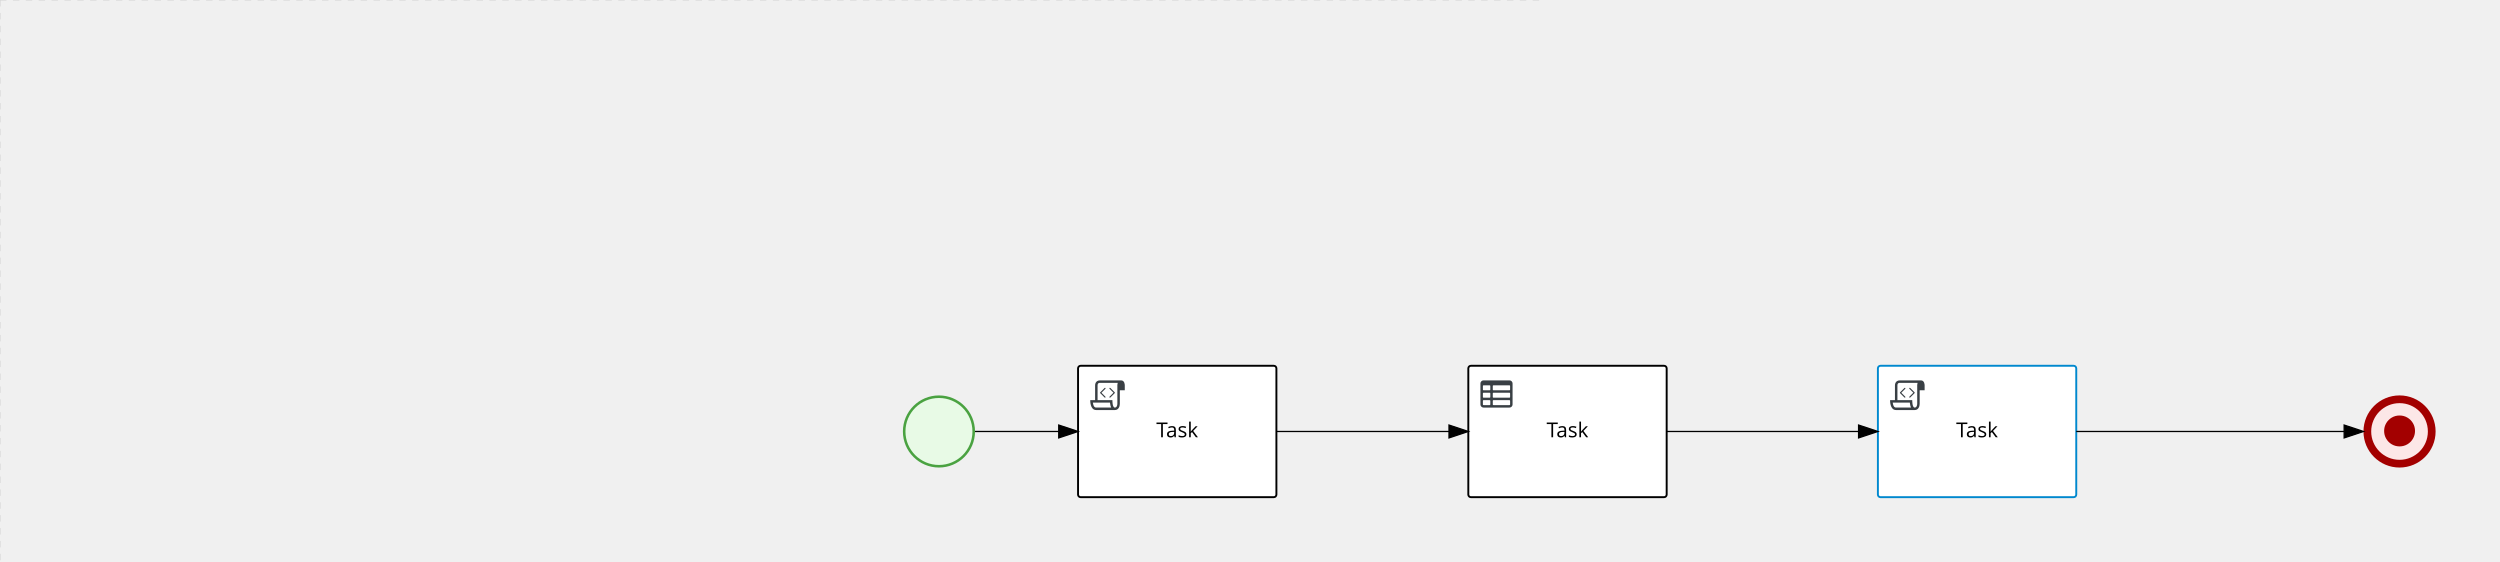
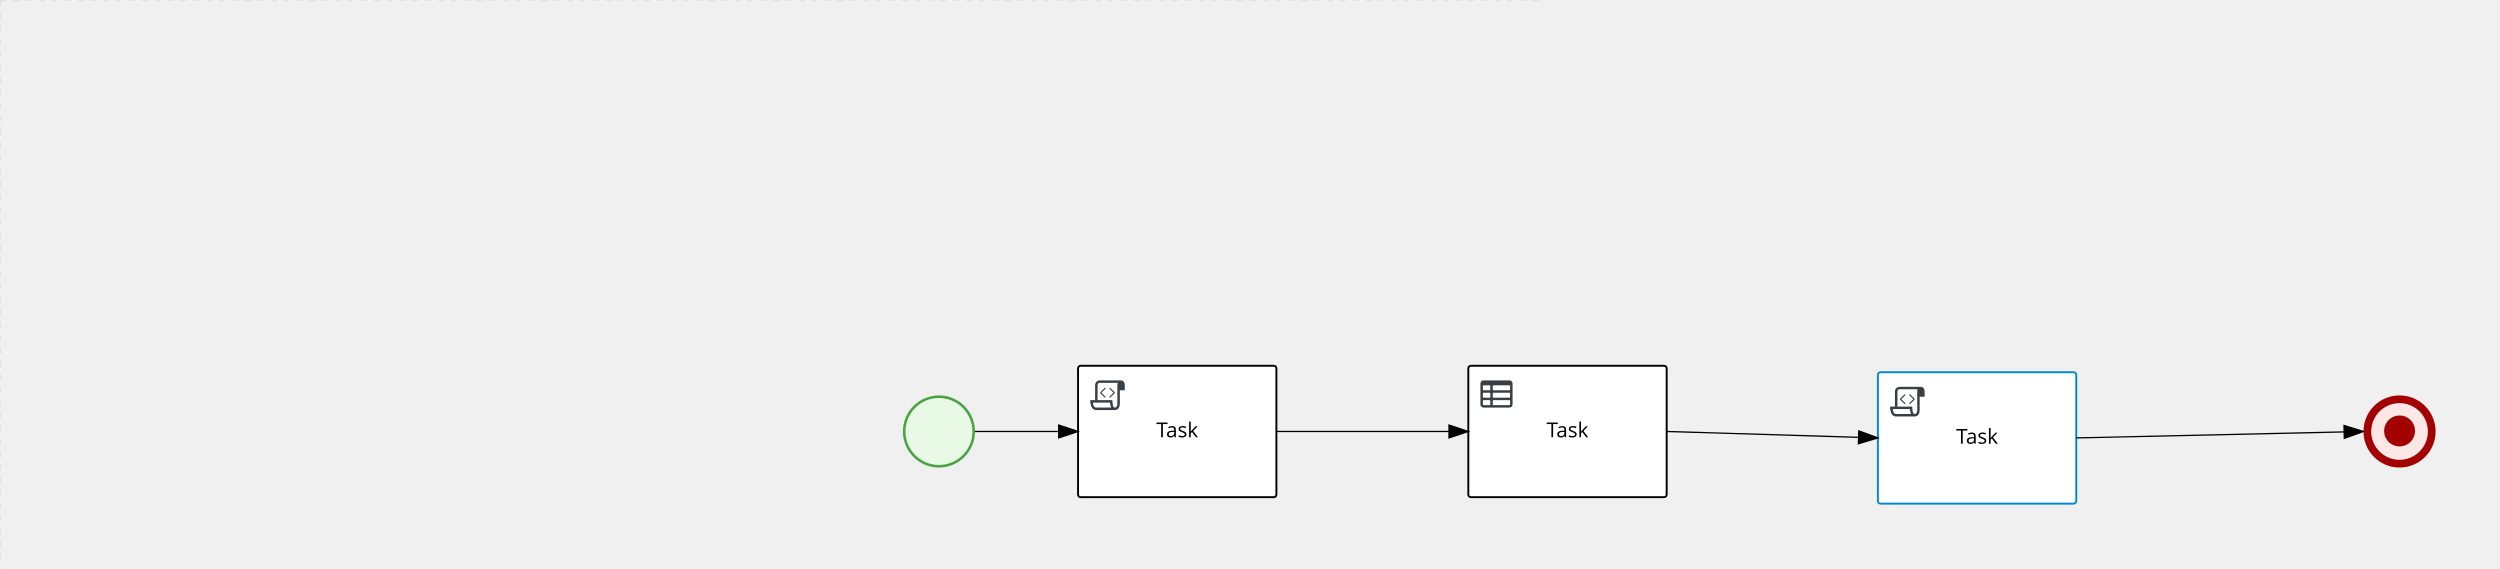
- <svg xmlns="http://www.w3.org/2000/svg" version="1.1" width="1941" height="436" viewBox="0 0 1941 436">
+ <svg xmlns="http://www.w3.org/2000/svg" version="1.1" width="1941" height="441" viewBox="0 0 1941 441">
  <defs />
  <g transform="matrix(1,0,0,1,0,0)">
    <g>
      <g>
        <g>
          <path fill="none" stroke="#d3d3d3" paint-order="fill stroke markers" d=" M 0 0 L 1200 0" stroke-miterlimit="10" stroke-opacity="0.8" stroke-dasharray="5" />
        </g>
        <g>
          <path fill="none" stroke="#d3d3d3" paint-order="fill stroke markers" d=" M 0 0 L 0 800" stroke-miterlimit="10" stroke-opacity="0.8" stroke-dasharray="5" />
        </g>
      </g>
      <g id="_610136ED-6AC6-4E71-AD3B-579C67C23647" bpmn2nodeid="_610136ED-6AC6-4E71-AD3B-579C67C23647" transform="matrix(1,0,0,1,1140,284)">
        <g>
          <path fill="none" stroke="none" />
        </g>
        <g transform="matrix(1,0,0,1,0,0)">
          <path fill="#ffffff" stroke="none" id="_610136ED-6AC6-4E71-AD3B-579C67C23647?shapeType=BACKGROUND" paint-order="stroke fill markers" d=" M 2 0 L 152 0 L 152 0 A 2 2 0 0 1 154 2 L 154 100 L 154 100 A 2 2 0 0 1 152 102 L 2 102 L 2 102 A 2 2 0 0 1 0 100 L 0 2 L 0 2 A 2 2 0 0 1 2 0 Z" />
        </g>
        <g transform="matrix(1,0,0,1,0,0)">
          <path fill="none" stroke="#000000" id="_610136ED-6AC6-4E71-AD3B-579C67C23647?shapeType=BORDER&amp;renderType=STROKE" paint-order="fill stroke markers" d=" M 2 0 L 152 0 L 152 0 A 2 2 0 0 1 154 2 L 154 100 L 154 100 A 2 2 0 0 1 152 102 L 2 102 L 2 102 A 2 2 0 0 1 0 100 L 0 2 L 0 2 A 2 2 0 0 1 2 0 Z" stroke-miterlimit="10" stroke-width="1.5" stroke-dasharray="" />
        </g>
        <g>
          <g transform="matrix(0.06,0,0,0.06,9.4,9.4)">
            <g transform="matrix(1,0,0,1,0,0)">
              <path fill="#393f44" stroke="none" id="_610136ED-6AC6-4E71-AD3B-579C67C23647_task__Yjtj__0Wy1" paint-order="stroke fill markers" d=" M 0 0 M 128 344 L 128 296 C 128 293.7 127.2 291.8 125.8 290.2 C 124.4 288.6 122.4 288 120 288 L 40 288 C 37.7 288 35.8 288.8 34.2 290.2 C 32.6 291.6 32 293.7 32 296 L 32 344 C 32 346.3 32.8 348.2 34.2 349.8 C 35.6 351.4 37.6 352 40 352 L 120 352 C 122.3 352 124.2 351.2 125.8 349.8 C 127.4 348.4 128 346.3 128 344 Z M 0 0 M 128 248 L 128 200 C 128 197.7 127.2 195.8 125.8 194.2 C 124.4 192.6 122.4 192 120 192 L 40 192 C 37.7 192 35.8 192.8 34.2 194.2 C 32.6 195.6 32 197.7 32 200 L 32 248 C 32 250.3 32.8 252.2 34.2 253.8 C 35.6 255.4 37.6 256 40 256 L 120 256 C 122.3 256 124.2 255.2 125.8 253.8 C 127.4 252.4 128 250.3 128 248 Z M 0 0 M 376 352 C 378.3 352 380.2 351.2 381.8 349.8 C 383.4 348.4 384 346.4 384 344 L 384 296 C 384 293.7 383.2 291.8 381.8 290.2 C 380.4 288.6 378.4 288 376 288 L 168 288 C 165.7 288 163.8 288.8 162.2 290.2 C 160.6 291.6 160 293.6 160 296 L 160 344 C 160 346.3 160.8 348.2 162.2 349.8 C 163.6 351.4 165.6 352 168 352 L 376 352 Z M 0 0 M 128 152 L 128 104 C 128 101.7 127.2 99.8 125.8 98.2 C 124.4 96.6 122.3 96 120 96 L 40 96 C 37.7 96 35.8 96.8 34.2 98.2 C 32.6 99.6 32 101.7 32 104 L 32 152 C 32 154.3 32.8 156.2 34.2 157.8 C 35.6 159.4 37.6 160 40 160 L 120 160 C 122.3 160 124.2 159.2 125.8 157.8 C 127.4 156.4 128 154.3 128 152 Z M 0 0 M 376 256 C 378.3 256 380.2 255.2 381.8 253.8 C 383.4 252.4 384 250.4 384 248 L 384 200 C 384 197.7 383.2 195.8 381.8 194.2 C 380.4 192.6 378.4 192 376 192 L 168 192 C 165.7 192 163.8 192.8 162.2 194.2 C 160.6 195.6 160 197.6 160 200 L 160 248 C 160 250.3 160.8 252.2 162.2 253.8 C 163.6 255.4 165.6 256 168 256 L 376 256 Z M 0 0 M 376 160 C 378.3 160 380.2 159.2 381.8 157.8 C 383.4 156.4 384 154.4 384 152 L 384 104 C 384 101.7 383.2 99.8 381.8 98.2 C 380.4 96.6 378.3 96 376 96 L 168 96 C 165.7 96 163.8 96.8 162.2 98.2 C 160.6 99.6 160 101.6 160 104 L 160 152 C 160 154.3 160.8 156.2 162.2 157.8 C 163.6 159.4 165.6 160 168 160 L 376 160 Z M 0 0 M 416 72 L 416 344 C 416 355 412.1 364.4 404.2 372.2 C 396.3 380 387 384 376 384 L 40 384 C 29 384 19.6 380.1 11.8 372.2 C 4 364.3 0 355 0 344 L 0 72 C 0 61 3.9 51.6 11.8 43.8 C 19.7 36 29 32 40 32 L 376 32 C 387 32 396.4 35.9 404.2 43.8 C 412 51.7 416 61 416 72 Z" />
            </g>
          </g>
        </g>
        <g transform="matrix(1,0,0,1,60.10938,43.5)">
          <text fill="#000000" stroke="none" font-family="Open Sans" font-size="12pt" font-style="normal" font-weight="normal" text-decoration="normal" x="16.891" y="12" text-anchor="middle" dominant-baseline="alphabetic">Task</text>
        </g>
      </g>
      <g id="_B37F8C2C-C90E-4728-996C-046B59789B3B" bpmn2nodeid="_B37F8C2C-C90E-4728-996C-046B59789B3B" transform="matrix(1,0,0,1,1835,307)">
        <g>
          <path fill="none" stroke="none" />
        </g>
        <g transform="matrix(0.125,0,0,0.125,0,0)">
          <g transform="matrix(1,0,0,1,0,0)">
            <path fill="#fce7e7" stroke="none" id="_B37F8C2C-C90E-4728-996C-046B59789B3B?shapeType=BACKGROUND" paint-order="stroke fill markers" d=" M 0 0 M 444 224 C 444 263.9 434.2 300.8 414.4 334.5 C 394.7 368.2 368 394.9 334.4 414.5 C 300.8 434.1 263.9 444 224 444 C 184.1 444 147.2 434.2 113.5 414.4 C 79.8 394.7 53.1 368 33.5 334.4 C 13.9 300.8 4 263.9 4 224 C 4 184.1 13.8 147.2 33.6 113.5 C 53.4 79.8 80.1 53.1 113.6 33.5 C 147.1 13.9 184.1 4 224 4 C 263.9 4 300.8 13.8 334.5 33.6 C 368.2 53.4 394.9 80.1 414.5 113.6 C 434.1 147.1 444 184.1 444 224 Z" />
          </g>
          <g>
            <g transform="matrix(1,0,0,1,0,0)">
              <g transform="matrix(1,0,0,1,0,0)">
                <path fill="#a30000" stroke="none" id="_B37F8C2C-C90E-4728-996C-046B59789B3B?shapeType=BORDER&amp;renderType=FILL" paint-order="stroke fill markers" d=" M 0 0 M 224 0 C 100.3 0 0 100.3 0 224 C 0 347.7 100.3 448 224 448 C 347.7 448 448 347.7 448 224 C 448 100.3 347.7 0 224 0 Z M 0 0 M 224 400 C 126.8 400 48 321.2 48 224 C 48 126.8 126.8 48 224 48 C 321.2 48 400 126.8 400 224 C 400 321.2 321.2 400 224 400 Z" />
              </g>
            </g>
          </g>
          <g>
            <g transform="matrix(1,0,0,1,0,0)">
              <g transform="matrix(1,0,0,1,0,0)">
                <path fill="#a30000" stroke="none" id="_B37F8C2C-C90E-4728-996C-046B59789B3B_end_1_" paint-order="stroke fill markers" d=" M 0 0 M 320.2 220.7 C 320.2 238.1 315.9 254.2 307.3 268.9 C 298.7 283.6 287.1 295.3 272.4 303.8 C 257.7 312.4 241.6 316.7 224.2 316.7 C 206.8 316.7 190.7 312.4 176 303.8 C 161.3 295.2 149.7 283.6 141.1 268.9 C 132.5 254.2 128.3 238.1 128.3 220.7 C 128.3 203.3 132.6 187.2 141.2 172.5 C 149.8 157.8 161.4 146.1 176.1 137.5 C 190.8 128.9 206.9 124.7 224.3 124.7 C 241.7 124.7 257.8 129 272.5 137.6 C 287.2 146.2 298.9 157.9 307.4 172.5 C 316 187.2 320.2 203.3 320.2 220.7 Z" />
              </g>
            </g>
          </g>
        </g>
        <g transform="matrix(1,0,0,1,28,61)" />
      </g>
      <g id="_63CE1F09-B5AD-4064-94D0-4940EDDD013E" bpmn2nodeid="_63CE1F09-B5AD-4064-94D0-4940EDDD013E" transform="matrix(1,0,0,1,701,307)">
        <g>
          <path fill="none" stroke="none" />
        </g>
        <g transform="matrix(0.125,0,0,0.125,0,0)">
          <g transform="matrix(1,0,0,1,0,0)">
            <path fill="#e8fae6" stroke="none" id="_63CE1F09-B5AD-4064-94D0-4940EDDD013E?shapeType=BACKGROUND" paint-order="stroke fill markers" d=" M 0 0 M 444 224 C 444 263.9 434.2 300.8 414.4 334.5 C 394.7 368.2 368 394.9 334.4 414.5 C 300.8 434.1 263.9 444 224 444 C 184.1 444 147.2 434.2 113.5 414.4 C 79.8 394.7 53.1 368 33.5 334.4 C 13.9 300.8 4 263.9 4 224 C 4 184.1 13.8 147.2 33.6 113.5 C 53.4 79.8 80.1 53.1 113.6 33.5 C 147.1 13.9 184.1 4 224 4 C 263.9 4 300.8 13.8 334.5 33.6 C 368.2 53.4 394.9 80.1 414.5 113.6 C 434.1 147.1 444 184.1 444 224 Z" />
          </g>
          <g>
            <g transform="matrix(1,0,0,1,0,0)">
              <g transform="matrix(1,0,0,1,0,0)">
                <path fill="#4aa241" stroke="none" id="_63CE1F09-B5AD-4064-94D0-4940EDDD013E?shapeType=BORDER&amp;renderType=FILL" paint-order="stroke fill markers" d=" M 0 0 M 224 0 C 100.3 0 0 100.3 0 224 C 0 347.7 100.3 448 224 448 C 347.7 448 448 347.7 448 224 C 448 100.3 347.7 0 224 0 Z M 0 0 M 224 432 C 109.1 432 16 338.9 16 224 C 16 109.1 109.1 16 224 16 C 338.9 16 432 109.1 432 224 C 432 338.9 338.9 432 224 432 Z" />
              </g>
            </g>
          </g>
        </g>
        <g transform="matrix(1,0,0,1,28,61)" />
      </g>
-       <g id="_E43DD39B-A570-4B47-B85F-8151171D1D8D" bpmn2nodeid="_E43DD39B-A570-4B47-B85F-8151171D1D8D" transform="matrix(1,0,0,1,1458,284)">
-         <g>
-           <path fill="none" stroke="none" />
-         </g>
-         <g transform="matrix(1,0,0,1,0,0)">
-           <path fill="#ffffff" stroke="none" id="_E43DD39B-A570-4B47-B85F-8151171D1D8D?shapeType=BACKGROUND" paint-order="stroke fill markers" d=" M 2 0 L 152 0 L 152 0 A 2 2 0 0 1 154 2 L 154 100 L 154 100 A 2 2 0 0 1 152 102 L 2 102 L 2 102 A 2 2 0 0 1 0 100 L 0 2 L 0 2 A 2 2 0 0 1 2 0 Z" />
-         </g>
-         <g transform="matrix(1,0,0,1,0,0)">
-           <path fill="none" stroke="rgb(0,136,206)" id="_E43DD39B-A570-4B47-B85F-8151171D1D8D?shapeType=BORDER&amp;renderType=STROKE" paint-order="fill stroke markers" d=" M 2 0 L 152 0 L 152 0 A 2 2 0 0 1 154 2 L 154 100 L 154 100 A 2 2 0 0 1 152 102 L 2 102 L 2 102 A 2 2 0 0 1 0 100 L 0 2 L 0 2 A 2 2 0 0 1 2 0 Z" stroke-miterlimit="10" stroke-width="1.5" stroke-dasharray="" />
-         </g>
-         <g>
-           <g transform="matrix(0.06,0,0,0.06,9.4,9.4)">
-             <g transform="matrix(1,0,0,1,0,0)">
-               <path fill="#393f44" stroke="none" id="_E43DD39B-A570-4B47-B85F-8151171D1D8D_task__zJLF__xCwC" paint-order="stroke fill markers" d=" M 0 0 M 197.3 130.2 C 194.4 127.3 189.6 127.3 186.7 130.2 L 130.2 186.7 C 127.3 189.6 127.3 194.4 130.2 197.3 L 186.7 253.8 C 188.1 255.3 190.1 256 192 256 C 193.9 256 195.9 255.3 197.3 253.7 C 200.2 250.8 200.2 246 197.3 243.1 L 146.2 192 L 197.3 140.8 C 200.2 137.9 200.2 133.1 197.3 130.2 Z" />
-             </g>
-             <g transform="matrix(1,0,0,1,0,0)">
-               <path fill="#393f44" stroke="none" id="_E43DD39B-A570-4B47-B85F-8151171D1D8D_task__zJLF__eBb6" paint-order="stroke fill markers" d=" M 0 0 M 261.3 130.2 C 258.4 127.3 253.6 127.3 250.7 130.2 C 247.8 133.1 247.8 137.9 250.7 140.8 L 301.8 191.9 L 250.7 243 C 247.8 245.9 247.8 250.7 250.7 253.6 C 252.1 255.3 254.1 256 256 256 C 257.9 256 259.9 255.3 261.3 253.8 L 317.8 197.3 C 320.7 194.4 320.7 189.6 317.8 186.7 L 261.3 130.2 Z" />
-             </g>
-             <g transform="matrix(1,0,0,1,0,0)">
-               <path fill="#393f44" stroke="none" id="_E43DD39B-A570-4B47-B85F-8151171D1D8D_task__zJLF__4RHr" paint-order="stroke fill markers" d=" M 0 0 M 400 32 C 400 32 152.8 32 128 32 C 62 32 64 96 64 96 L 64 288 L 1 288 C 1 288 -4 416 78 416 L 320 416 C 368 416 384 368 384 336 C 384 314.2 384 224.4 384 160 L 448 160 L 448 96 C 448 96 449 32 400 32 Z M 0 0 M 78 383.9 C 68.5 383.9 61.6 381.1 55.5 374.9 C 43.4 362.4 37.5 339.6 34.9 320 L 256.9 320 C 257.1 322.7 257.3 325.4 257.6 328.2 C 260 351.6 264.7 370.1 271.9 383.9 L 78 383.9 L 78 383.9 Z M 0 0 M 352 336 C 352 345.9 349.6 360.3 342.9 371 C 337.2 380.1 330.4 384 320 384 C 285 384 288 288 288 288 L 96 288 L 96 96 L 96 95.9 L 96 95.1 C 96 90.6 97.6 78.3 104.7 71.2 C 106.5 69.4 111.9 64 128 64 L 356.5 64 C 354.4 72.8 352.8 81.8 352.2 89.9 C 352.2 90.5 352.1 91.1 352.1 91.7 C 352.1 92 352.1 92.3 352.1 92.6 C 352 94.8 352 96 352 96 L 352 160 L 352 336 Z" />
-             </g>
-           </g>
-         </g>
-         <g transform="matrix(1,0,0,1,60.10938,43.5)">
-           <text fill="#000000" stroke="none" font-family="Open Sans" font-size="12pt" font-style="normal" font-weight="normal" text-decoration="normal" x="16.891" y="12" text-anchor="middle" dominant-baseline="alphabetic">Task</text>
-         </g>
-       </g>
      <g id="_BC1ED25C-B129-4862-870C-80A02D3E30BB" bpmn2nodeid="_BC1ED25C-B129-4862-870C-80A02D3E30BB" transform="matrix(1,0,0,1,837,284)">
        <g>
          <path fill="none" stroke="none" />
        </g>
        <g transform="matrix(1,0,0,1,0,0)">
          <path fill="#ffffff" stroke="none" id="_BC1ED25C-B129-4862-870C-80A02D3E30BB?shapeType=BACKGROUND" paint-order="stroke fill markers" d=" M 2 0 L 152 0 L 152 0 A 2 2 0 0 1 154 2 L 154 100 L 154 100 A 2 2 0 0 1 152 102 L 2 102 L 2 102 A 2 2 0 0 1 0 100 L 0 2 L 0 2 A 2 2 0 0 1 2 0 Z" />
        </g>
        <g transform="matrix(1,0,0,1,0,0)">
          <path fill="none" stroke="#000000" id="_BC1ED25C-B129-4862-870C-80A02D3E30BB?shapeType=BORDER&amp;renderType=STROKE" paint-order="fill stroke markers" d=" M 2 0 L 152 0 L 152 0 A 2 2 0 0 1 154 2 L 154 100 L 154 100 A 2 2 0 0 1 152 102 L 2 102 L 2 102 A 2 2 0 0 1 0 100 L 0 2 L 0 2 A 2 2 0 0 1 2 0 Z" stroke-miterlimit="10" stroke-width="1.5" stroke-dasharray="" />
        </g>
        <g>
          <g transform="matrix(0.06,0,0,0.06,9.4,9.4)">
            <g transform="matrix(1,0,0,1,0,0)">
              <path fill="#393f44" stroke="none" id="_BC1ED25C-B129-4862-870C-80A02D3E30BB_task__zJLF__xCwC" paint-order="stroke fill markers" d=" M 0 0 M 197.3 130.2 C 194.4 127.3 189.6 127.3 186.7 130.2 L 130.2 186.7 C 127.3 189.6 127.3 194.4 130.2 197.3 L 186.7 253.8 C 188.1 255.3 190.1 256 192 256 C 193.9 256 195.9 255.3 197.3 253.7 C 200.2 250.8 200.2 246 197.3 243.1 L 146.2 192 L 197.3 140.8 C 200.2 137.9 200.2 133.1 197.3 130.2 Z" />
            </g>
            <g transform="matrix(1,0,0,1,0,0)">
              <path fill="#393f44" stroke="none" id="_BC1ED25C-B129-4862-870C-80A02D3E30BB_task__zJLF__eBb6" paint-order="stroke fill markers" d=" M 0 0 M 261.3 130.2 C 258.4 127.3 253.6 127.3 250.7 130.2 C 247.8 133.1 247.8 137.9 250.7 140.8 L 301.8 191.9 L 250.7 243 C 247.8 245.9 247.8 250.7 250.7 253.6 C 252.1 255.3 254.1 256 256 256 C 257.9 256 259.9 255.3 261.3 253.8 L 317.8 197.3 C 320.7 194.4 320.7 189.6 317.8 186.7 L 261.3 130.2 Z" />
            </g>
            <g transform="matrix(1,0,0,1,0,0)">
              <path fill="#393f44" stroke="none" id="_BC1ED25C-B129-4862-870C-80A02D3E30BB_task__zJLF__4RHr" paint-order="stroke fill markers" d=" M 0 0 M 400 32 C 400 32 152.8 32 128 32 C 62 32 64 96 64 96 L 64 288 L 1 288 C 1 288 -4 416 78 416 L 320 416 C 368 416 384 368 384 336 C 384 314.2 384 224.4 384 160 L 448 160 L 448 96 C 448 96 449 32 400 32 Z M 0 0 M 78 383.9 C 68.5 383.9 61.6 381.1 55.5 374.9 C 43.4 362.4 37.5 339.6 34.9 320 L 256.9 320 C 257.1 322.7 257.3 325.4 257.6 328.2 C 260 351.6 264.7 370.1 271.9 383.9 L 78 383.9 L 78 383.9 Z M 0 0 M 352 336 C 352 345.9 349.6 360.3 342.9 371 C 337.2 380.1 330.4 384 320 384 C 285 384 288 288 288 288 L 96 288 L 96 96 L 96 95.9 L 96 95.1 C 96 90.6 97.6 78.3 104.7 71.2 C 106.5 69.4 111.9 64 128 64 L 356.5 64 C 354.4 72.8 352.8 81.8 352.2 89.9 C 352.2 90.5 352.1 91.1 352.1 91.7 C 352.1 92 352.1 92.3 352.1 92.6 C 352 94.8 352 96 352 96 L 352 160 L 352 336 Z" />
            </g>
          </g>
        </g>
        <g transform="matrix(1,0,0,1,60.10938,43.5)">
          <text fill="#000000" stroke="none" font-family="Open Sans" font-size="12pt" font-style="normal" font-weight="normal" text-decoration="normal" x="16.891" y="12" text-anchor="middle" dominant-baseline="alphabetic">Task</text>
        </g>
      </g>
      <g id="_FFA4C12C-61D8-4AE3-B42A-0C2D9B1B01C2" bpmn2nodeid="_FFA4C12C-61D8-4AE3-B42A-0C2D9B1B01C2">
        <g>
          <path fill="none" stroke="#000000" paint-order="fill stroke markers" d=" M 757 335 L 822 335" stroke-miterlimit="10" stroke-dasharray="" />
        </g>
        <g transform="matrix(1,0,0,1,757,335)" />
        <g transform="matrix(6.123233995736766e-17,1,-1,6.123233995736766e-17,837,330)">
          <path fill="#000000" stroke="#000000" paint-order="fill stroke markers" d=" M 10 15 L 0 15 L 5 0 Z" stroke-miterlimit="10" stroke-dasharray="" />
        </g>
        <g transform="matrix(1,0,0,1,757,325)" />
      </g>
      <g id="_1DC01710-72D4-461F-A1C2-B95C83F2C346" bpmn2nodeid="_1DC01710-72D4-461F-A1C2-B95C83F2C346">
        <g>
          <path fill="none" stroke="#000000" paint-order="fill stroke markers" d=" M 991 335 L 1125 335" stroke-miterlimit="10" stroke-dasharray="" />
        </g>
        <g transform="matrix(1,0,0,1,991,335)" />
        <g transform="matrix(6.123233995736766e-17,1,-1,6.123233995736766e-17,1140,330)">
          <path fill="#000000" stroke="#000000" paint-order="fill stroke markers" d=" M 10 15 L 0 15 L 5 0 Z" stroke-miterlimit="10" stroke-dasharray="" />
        </g>
        <g transform="matrix(1,0,0,1,991,325)" />
      </g>
-       <g id="_34258964-7BA2-46AA-99BC-4404F2867DF8" bpmn2nodeid="_34258964-7BA2-46AA-99BC-4404F2867DF8">
-         <g>
-           <path fill="none" stroke="#000000" paint-order="fill stroke markers" d=" M 1294 335 L 1443 335" stroke-miterlimit="10" stroke-dasharray="" />
-         </g>
-         <g transform="matrix(1,0,0,1,1294,335)" />
-         <g transform="matrix(6.123233995736766e-17,1,-1,6.123233995736766e-17,1458,330)">
-           <path fill="#000000" stroke="#000000" paint-order="fill stroke markers" d=" M 10 15 L 0 15 L 5 0 Z" stroke-miterlimit="10" stroke-dasharray="" />
-         </g>
-         <g transform="matrix(1,0,0,1,1294,325)" />
-       </g>
-       <g id="_261C26BC-E79E-4655-BA68-46FB91BDF483" bpmn2nodeid="_261C26BC-E79E-4655-BA68-46FB91BDF483">
-         <g>
-           <path fill="none" stroke="#000000" paint-order="fill stroke markers" d=" M 1612 335 L 1820 335" stroke-miterlimit="10" stroke-dasharray="" />
-         </g>
-         <g transform="matrix(1,0,0,1,1612,335)" />
-         <g transform="matrix(6.123233995736766e-17,1,-1,6.123233995736766e-17,1835,330)">
-           <path fill="#000000" stroke="#000000" paint-order="fill stroke markers" d=" M 10 15 L 0 15 L 5 0 Z" stroke-miterlimit="10" stroke-dasharray="" />
-         </g>
-         <g transform="matrix(1,0,0,1,1623.5,325)" />
-       </g>
      <g transform="matrix(1,0,0,1,1140,284)" />
      <g transform="matrix(1,0,0,1,1835,307)" />
      <g transform="matrix(1,0,0,1,701,307)" />
      <g transform="matrix(1,0,0,1,837,284)" />
-       <g transform="matrix(1,0,0,1,1458,284)" />
+       <g id="_E43DD39B-A570-4B47-B85F-8151171D1D8D" bpmn2nodeid="_E43DD39B-A570-4B47-B85F-8151171D1D8D" transform="matrix(1,0,0,1,1458,289)">
+         <g>
+           <path fill="none" stroke="none" />
+         </g>
+         <g transform="matrix(1,0,0,1,0,0)">
+           <path fill="#ffffff" stroke="none" id="_E43DD39B-A570-4B47-B85F-8151171D1D8D?shapeType=BACKGROUND" paint-order="stroke fill markers" d=" M 2 0 L 152 0 L 152 0 A 2 2 0 0 1 154 2 L 154 100 L 154 100 A 2 2 0 0 1 152 102 L 2 102 L 2 102 A 2 2 0 0 1 0 100 L 0 2 L 0 2 A 2 2 0 0 1 2 0 Z" />
+         </g>
+         <g transform="matrix(1,0,0,1,0,0)">
+           <path fill="none" stroke="rgb(0,136,206)" id="_E43DD39B-A570-4B47-B85F-8151171D1D8D?shapeType=BORDER&amp;renderType=STROKE" paint-order="fill stroke markers" d=" M 2 0 L 152 0 L 152 0 A 2 2 0 0 1 154 2 L 154 100 L 154 100 A 2 2 0 0 1 152 102 L 2 102 L 2 102 A 2 2 0 0 1 0 100 L 0 2 L 0 2 A 2 2 0 0 1 2 0 Z" stroke-miterlimit="10" stroke-width="1.5" stroke-dasharray="" />
+         </g>
+         <g>
+           <g transform="matrix(0.06,0,0,0.06,9.4,9.4)">
+             <g transform="matrix(1,0,0,1,0,0)">
+               <path fill="#393f44" stroke="none" id="_E43DD39B-A570-4B47-B85F-8151171D1D8D_task__zJLF__xCwC" paint-order="stroke fill markers" d=" M 0 0 M 197.3 130.2 C 194.4 127.3 189.6 127.3 186.7 130.2 L 130.2 186.7 C 127.3 189.6 127.3 194.4 130.2 197.3 L 186.7 253.8 C 188.1 255.3 190.1 256 192 256 C 193.9 256 195.9 255.3 197.3 253.7 C 200.2 250.8 200.2 246 197.3 243.1 L 146.2 192 L 197.3 140.8 C 200.2 137.9 200.2 133.1 197.3 130.2 Z" />
+             </g>
+             <g transform="matrix(1,0,0,1,0,0)">
+               <path fill="#393f44" stroke="none" id="_E43DD39B-A570-4B47-B85F-8151171D1D8D_task__zJLF__eBb6" paint-order="stroke fill markers" d=" M 0 0 M 261.3 130.2 C 258.4 127.3 253.6 127.3 250.7 130.2 C 247.8 133.1 247.8 137.9 250.7 140.8 L 301.8 191.9 L 250.7 243 C 247.8 245.9 247.8 250.7 250.7 253.6 C 252.1 255.3 254.1 256 256 256 C 257.9 256 259.9 255.3 261.3 253.8 L 317.8 197.3 C 320.7 194.4 320.7 189.6 317.8 186.7 L 261.3 130.2 Z" />
+             </g>
+             <g transform="matrix(1,0,0,1,0,0)">
+               <path fill="#393f44" stroke="none" id="_E43DD39B-A570-4B47-B85F-8151171D1D8D_task__zJLF__4RHr" paint-order="stroke fill markers" d=" M 0 0 M 400 32 C 400 32 152.8 32 128 32 C 62 32 64 96 64 96 L 64 288 L 1 288 C 1 288 -4 416 78 416 L 320 416 C 368 416 384 368 384 336 C 384 314.2 384 224.4 384 160 L 448 160 L 448 96 C 448 96 449 32 400 32 Z M 0 0 M 78 383.9 C 68.5 383.9 61.6 381.1 55.5 374.9 C 43.4 362.4 37.5 339.6 34.9 320 L 256.9 320 C 257.1 322.7 257.3 325.4 257.6 328.2 C 260 351.6 264.7 370.1 271.9 383.9 L 78 383.9 L 78 383.9 Z M 0 0 M 352 336 C 352 345.9 349.6 360.3 342.9 371 C 337.2 380.1 330.4 384 320 384 C 285 384 288 288 288 288 L 96 288 L 96 96 L 96 95.9 L 96 95.1 C 96 90.6 97.6 78.3 104.7 71.2 C 106.5 69.4 111.9 64 128 64 L 356.5 64 C 354.4 72.8 352.8 81.8 352.2 89.9 C 352.2 90.5 352.1 91.1 352.1 91.7 C 352.1 92 352.1 92.3 352.1 92.6 C 352 94.8 352 96 352 96 L 352 160 L 352 336 Z" />
+             </g>
+           </g>
+         </g>
+         <g transform="matrix(1,0,0,1,60.10938,43.5)">
+           <text fill="#000000" stroke="none" font-family="Open Sans" font-size="12pt" font-style="normal" font-weight="normal" text-decoration="normal" x="16.891" y="12" text-anchor="middle" dominant-baseline="alphabetic">Task</text>
+         </g>
+       </g>
+       <g id="_34258964-7BA2-46AA-99BC-4404F2867DF8" bpmn2nodeid="_34258964-7BA2-46AA-99BC-4404F2867DF8">
+         <g>
+           <path fill="none" stroke="#000000" paint-order="fill stroke markers" d=" M 1294 335 L 1443.007 339.543" stroke-miterlimit="10" stroke-dasharray="" />
+         </g>
+         <g transform="matrix(1,0,0,1,1294,335)" />
+         <g transform="matrix(-0.03047365,0.9995356,-0.9995356,-0.03047365,1458.152,335.0023)">
+           <path fill="#000000" stroke="#000000" paint-order="fill stroke markers" d=" M 10 15 L 0 15 L 5 0 Z" stroke-miterlimit="10" stroke-dasharray="" />
+         </g>
+         <g transform="matrix(1,0,0,1,1294.305,327.5046)" />
+       </g>
+       <g id="_261C26BC-E79E-4655-BA68-46FB91BDF483" bpmn2nodeid="_261C26BC-E79E-4655-BA68-46FB91BDF483">
+         <g>
+           <path fill="none" stroke="#000000" paint-order="fill stroke markers" d=" M 1612 340 L 1820.004 335.336" stroke-miterlimit="10" stroke-dasharray="" />
+         </g>
+         <g transform="matrix(1,0,0,1,1612,340)" />
+         <g transform="matrix(0.02241589,0.9997487,-0.9997487,0.02241589,1834.888,330.0013)">
+           <path fill="#000000" stroke="#000000" paint-order="fill stroke markers" d=" M 10 15 L 0 15 L 5 0 Z" stroke-miterlimit="10" stroke-dasharray="" />
+         </g>
+         <g transform="matrix(1,0,0,1,1623.749,327.5025)" />
+       </g>
+       <g transform="matrix(1,0,0,1,1458,289)" />
    </g>
  </g>
</svg>
